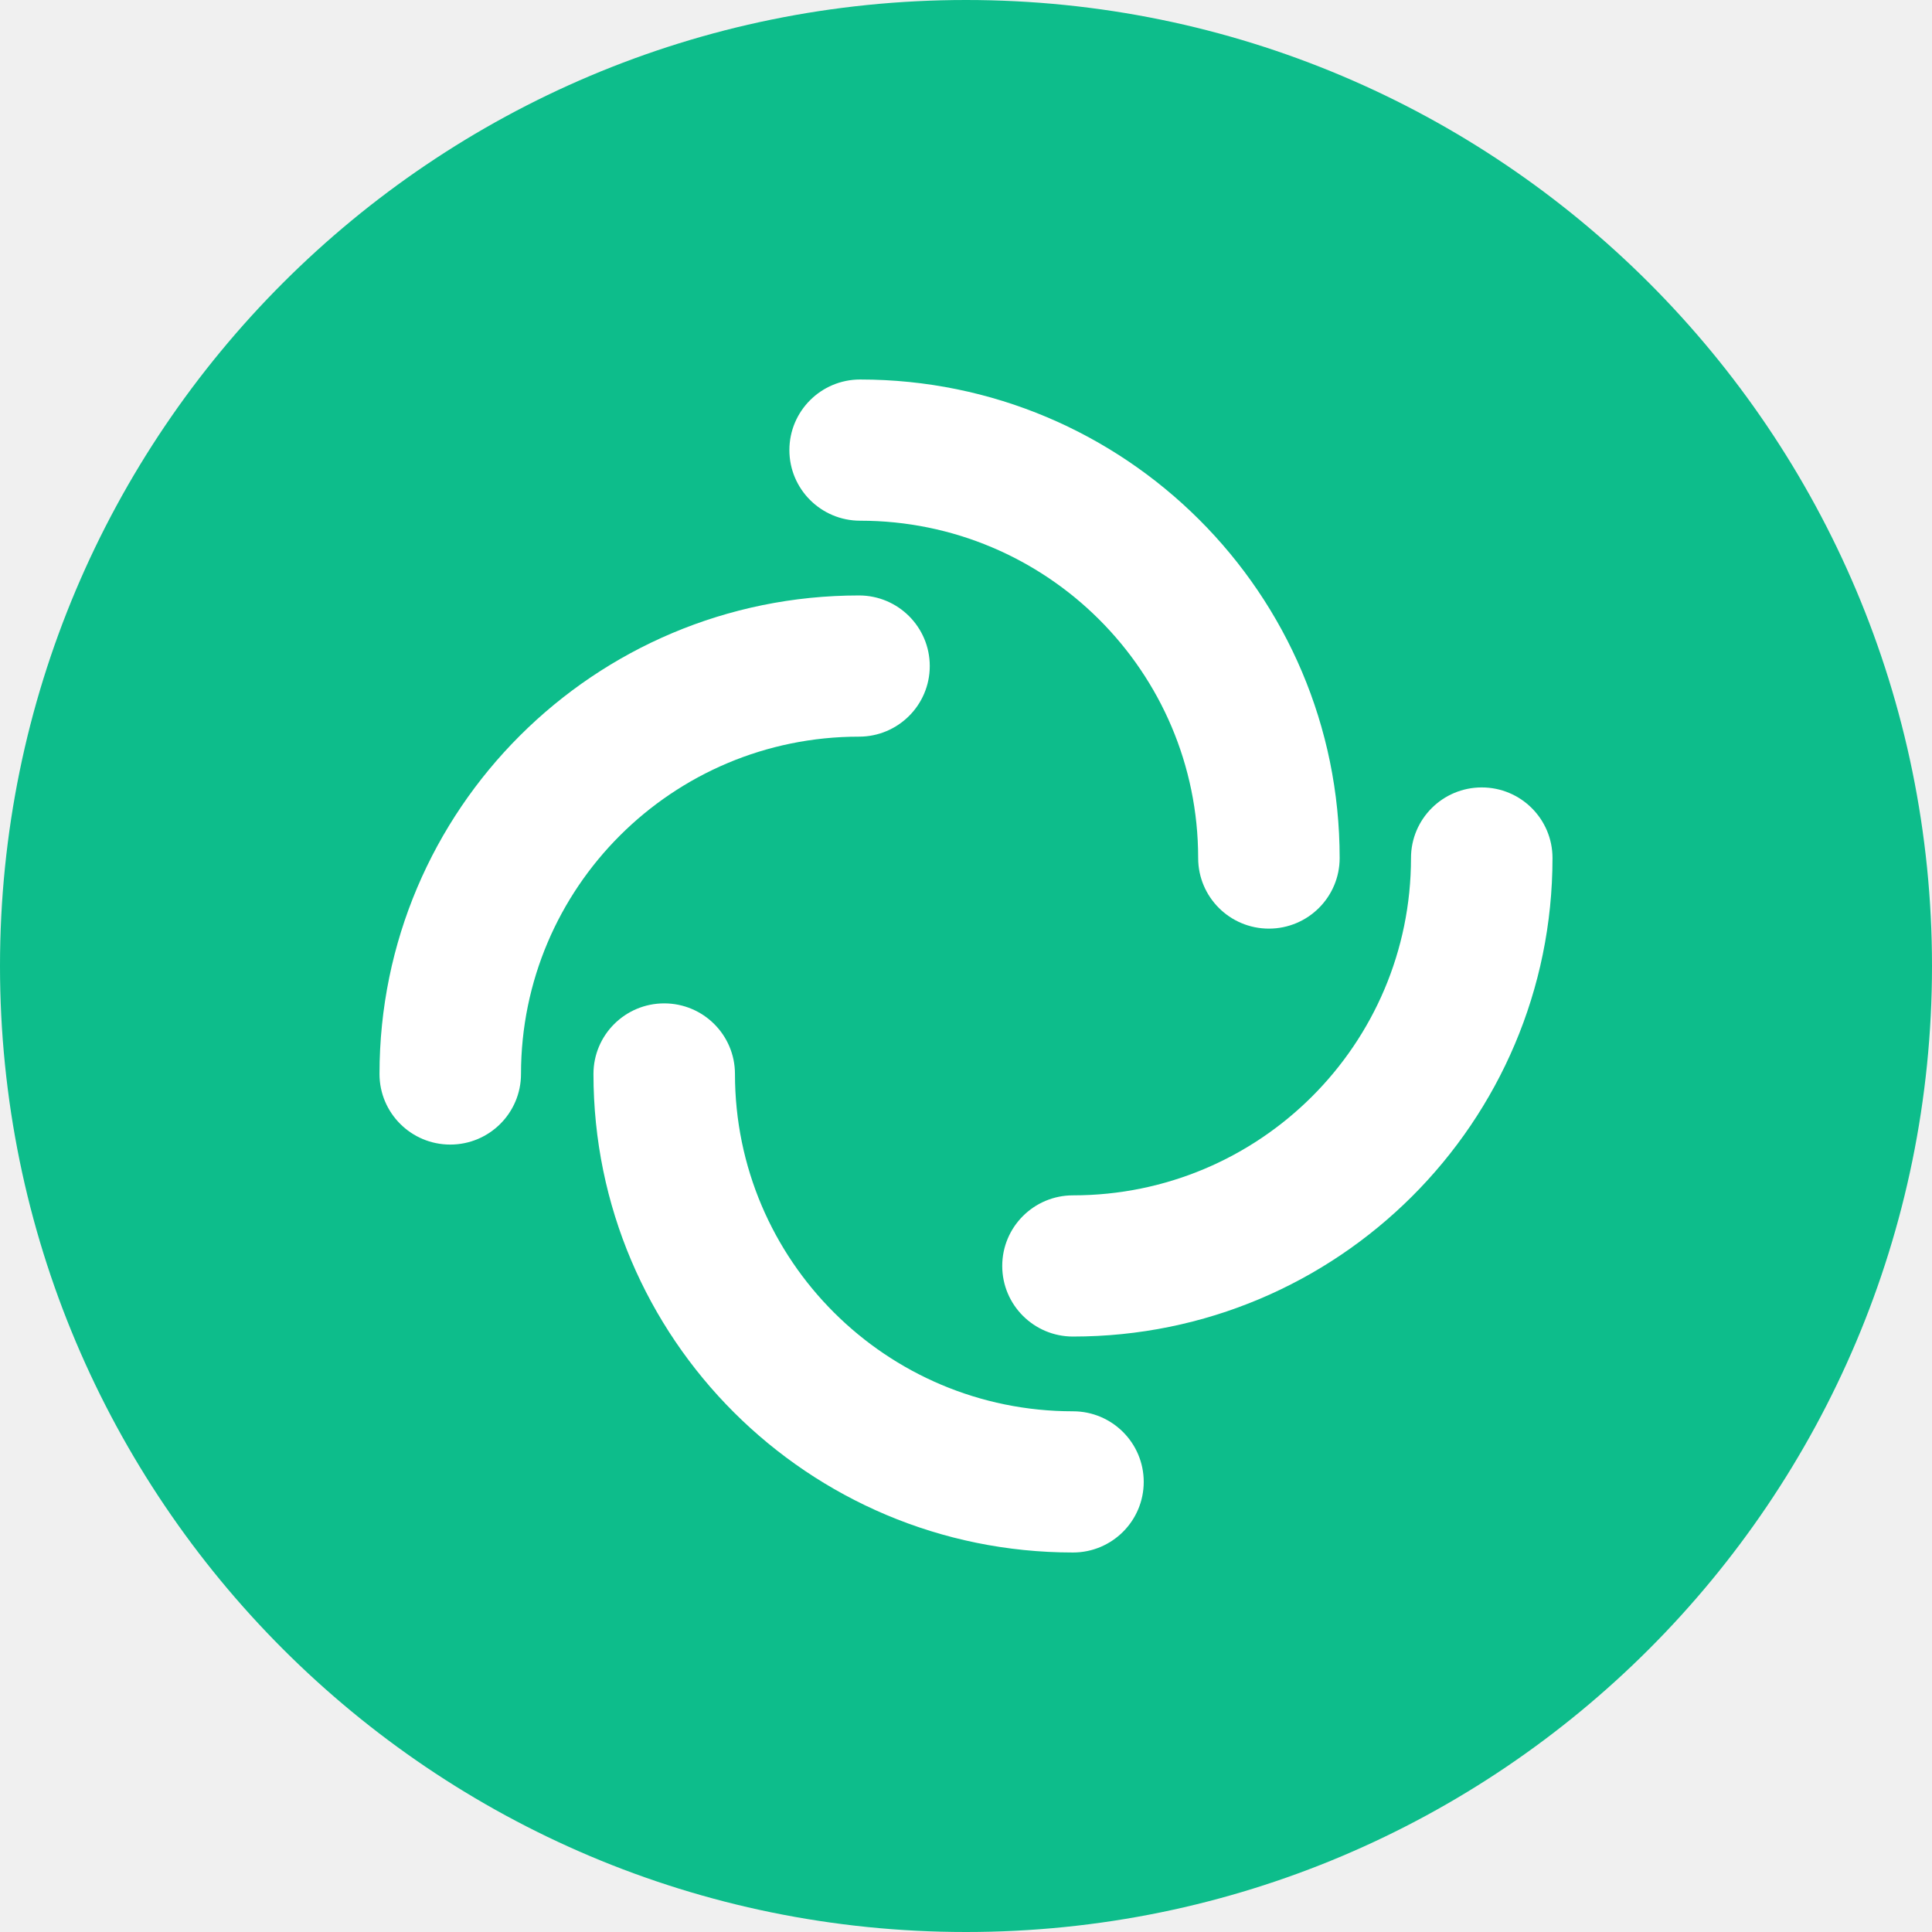
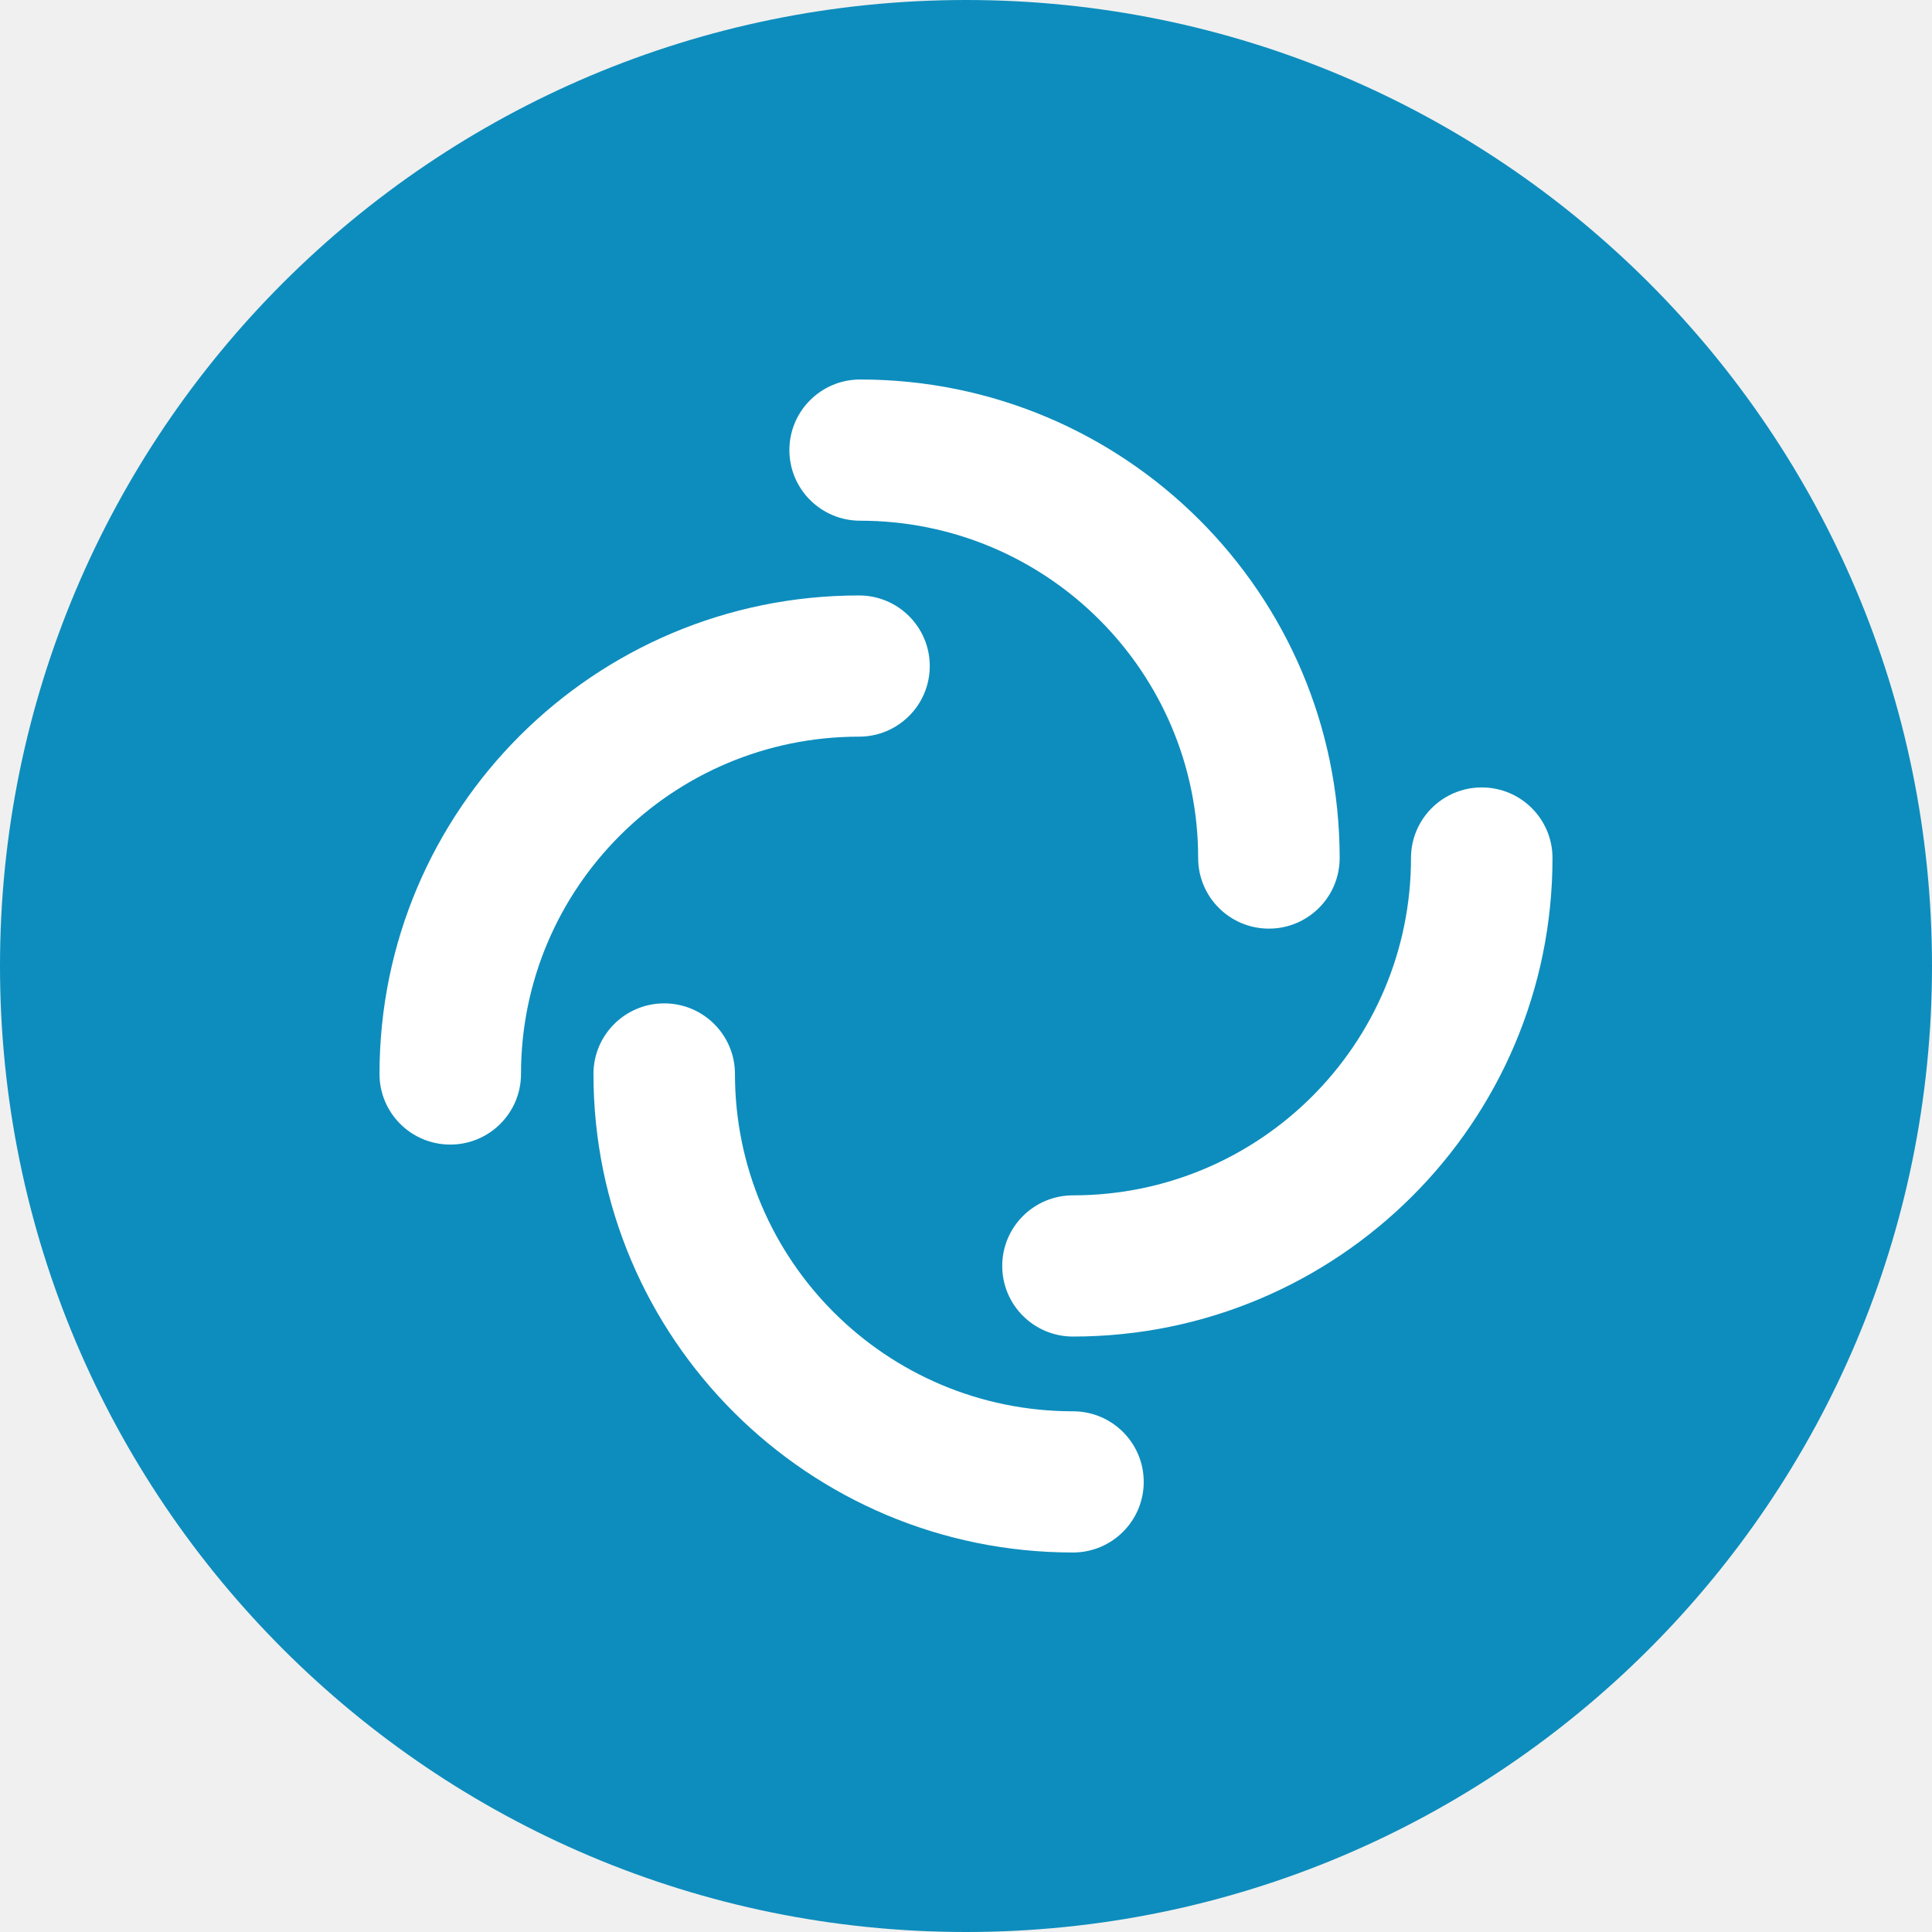
<svg xmlns="http://www.w3.org/2000/svg" width="200" height="200" viewBox="0 0 200 200" fill="none">
-   <path fill-rule="evenodd" clip-rule="evenodd" d="M100 200C155.228 200 200 155.228 200 100C200 44.772 155.228 0 100 0C44.772 0 0 44.772 0 100C0 155.228 44.772 200 100 200Z" fill="#0DBD8B" />
+   <path fill-rule="evenodd" clip-rule="evenodd" d="M100 200C155.228 200 200 155.228 200 100C200 44.772 155.228 0 100 0C44.772 0 0 44.772 0 100C0 155.228 44.772 200 100 200Z" fill="#0D8DBD" />
  <path fill-rule="evenodd" clip-rule="evenodd" d="M81.717 46.595C81.717 42.558 84.996 39.286 89.041 39.286C116.456 39.286 138.681 61.464 138.681 88.823C138.681 92.859 135.401 96.131 131.357 96.131C127.312 96.131 124.033 92.859 124.033 88.823C124.033 69.537 108.366 53.903 89.041 53.903C84.996 53.903 81.717 50.631 81.717 46.595Z" fill="white" />
  <path fill-rule="evenodd" clip-rule="evenodd" d="M153.39 81.514C157.435 81.514 160.714 84.786 160.714 88.822C160.714 116.181 138.49 138.359 111.075 138.359C107.03 138.359 103.751 135.087 103.751 131.05C103.751 127.014 107.03 123.742 111.075 123.742C130.4 123.742 146.066 108.108 146.066 88.822C146.066 84.786 149.345 81.514 153.39 81.514Z" fill="white" />
  <path fill-rule="evenodd" clip-rule="evenodd" d="M118.398 153.405C118.398 157.442 115.119 160.714 111.074 160.714C83.659 160.714 61.435 138.536 61.435 111.177C61.435 107.141 64.714 103.869 68.759 103.869C72.803 103.869 76.083 107.141 76.083 111.177C76.083 130.463 91.749 146.097 111.074 146.097C115.119 146.097 118.398 149.369 118.398 153.405Z" fill="white" />
  <path fill-rule="evenodd" clip-rule="evenodd" d="M46.61 118.486C42.565 118.486 39.286 115.214 39.286 111.178C39.286 83.819 61.51 61.641 88.925 61.641C92.97 61.641 96.249 64.913 96.249 68.95C96.249 72.986 92.97 76.258 88.925 76.258C69.6 76.258 53.934 91.892 53.934 111.178C53.934 115.214 50.655 118.486 46.61 118.486Z" fill="white" />
</svg>
